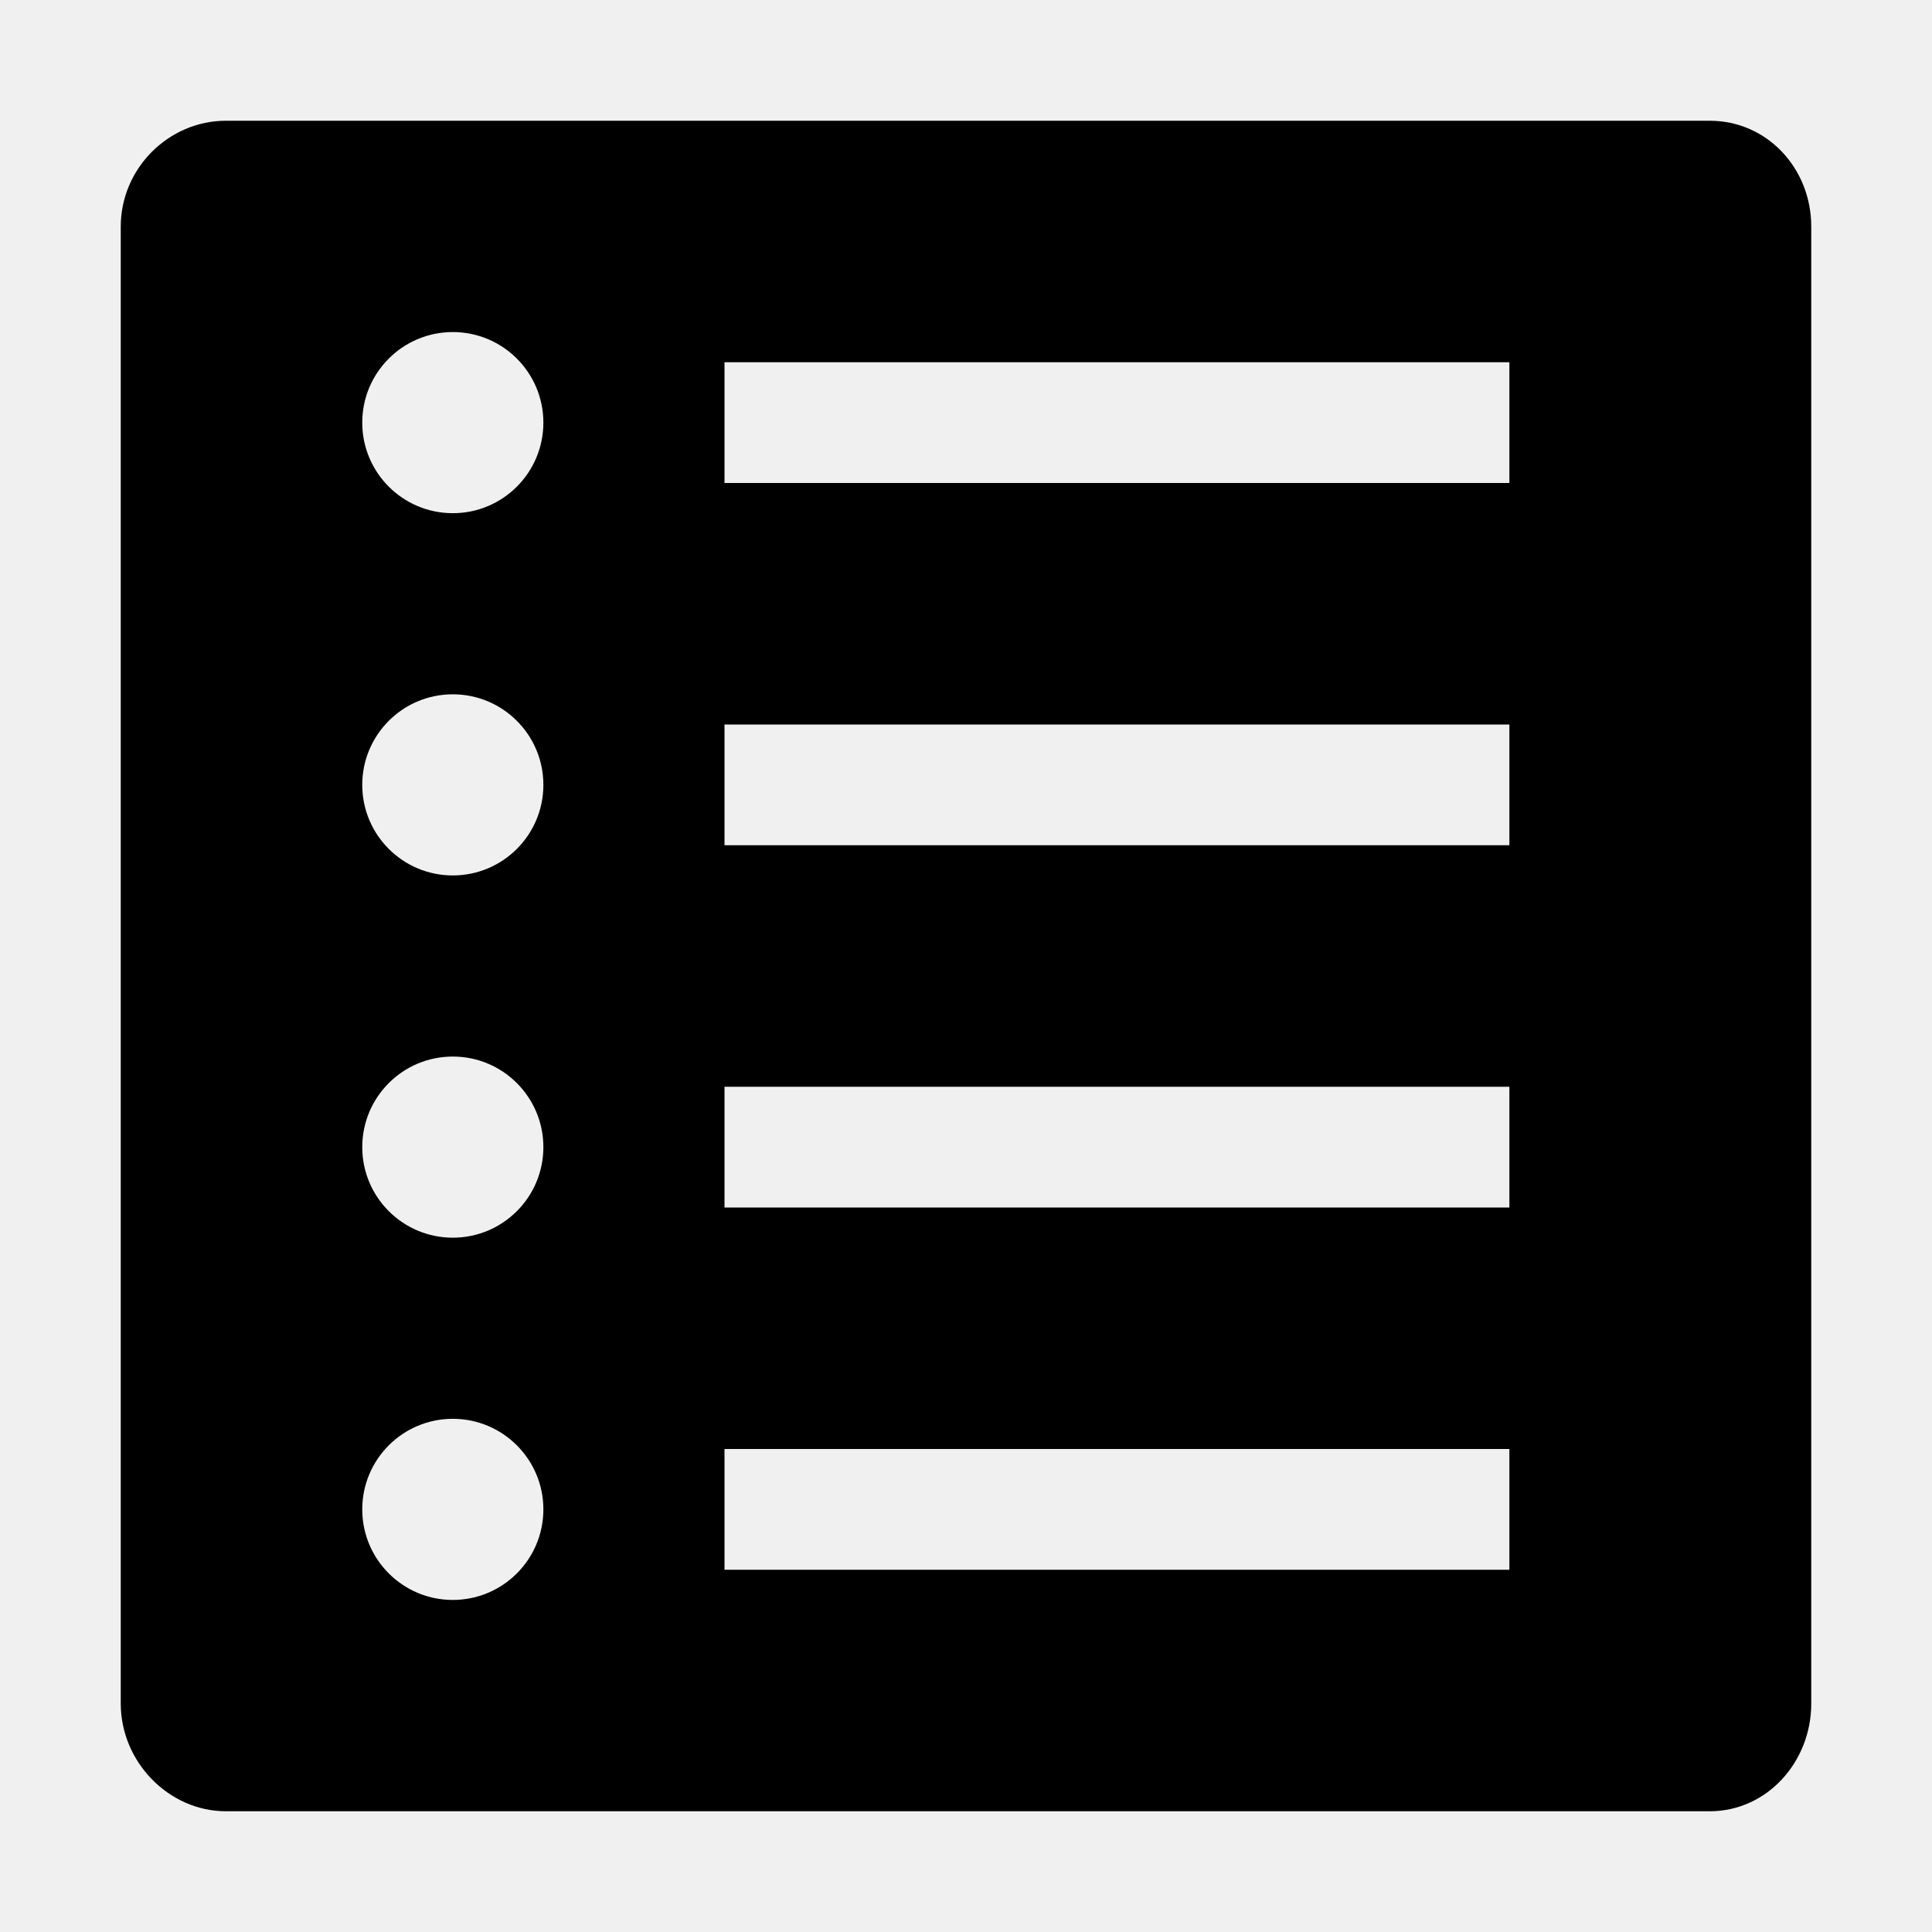
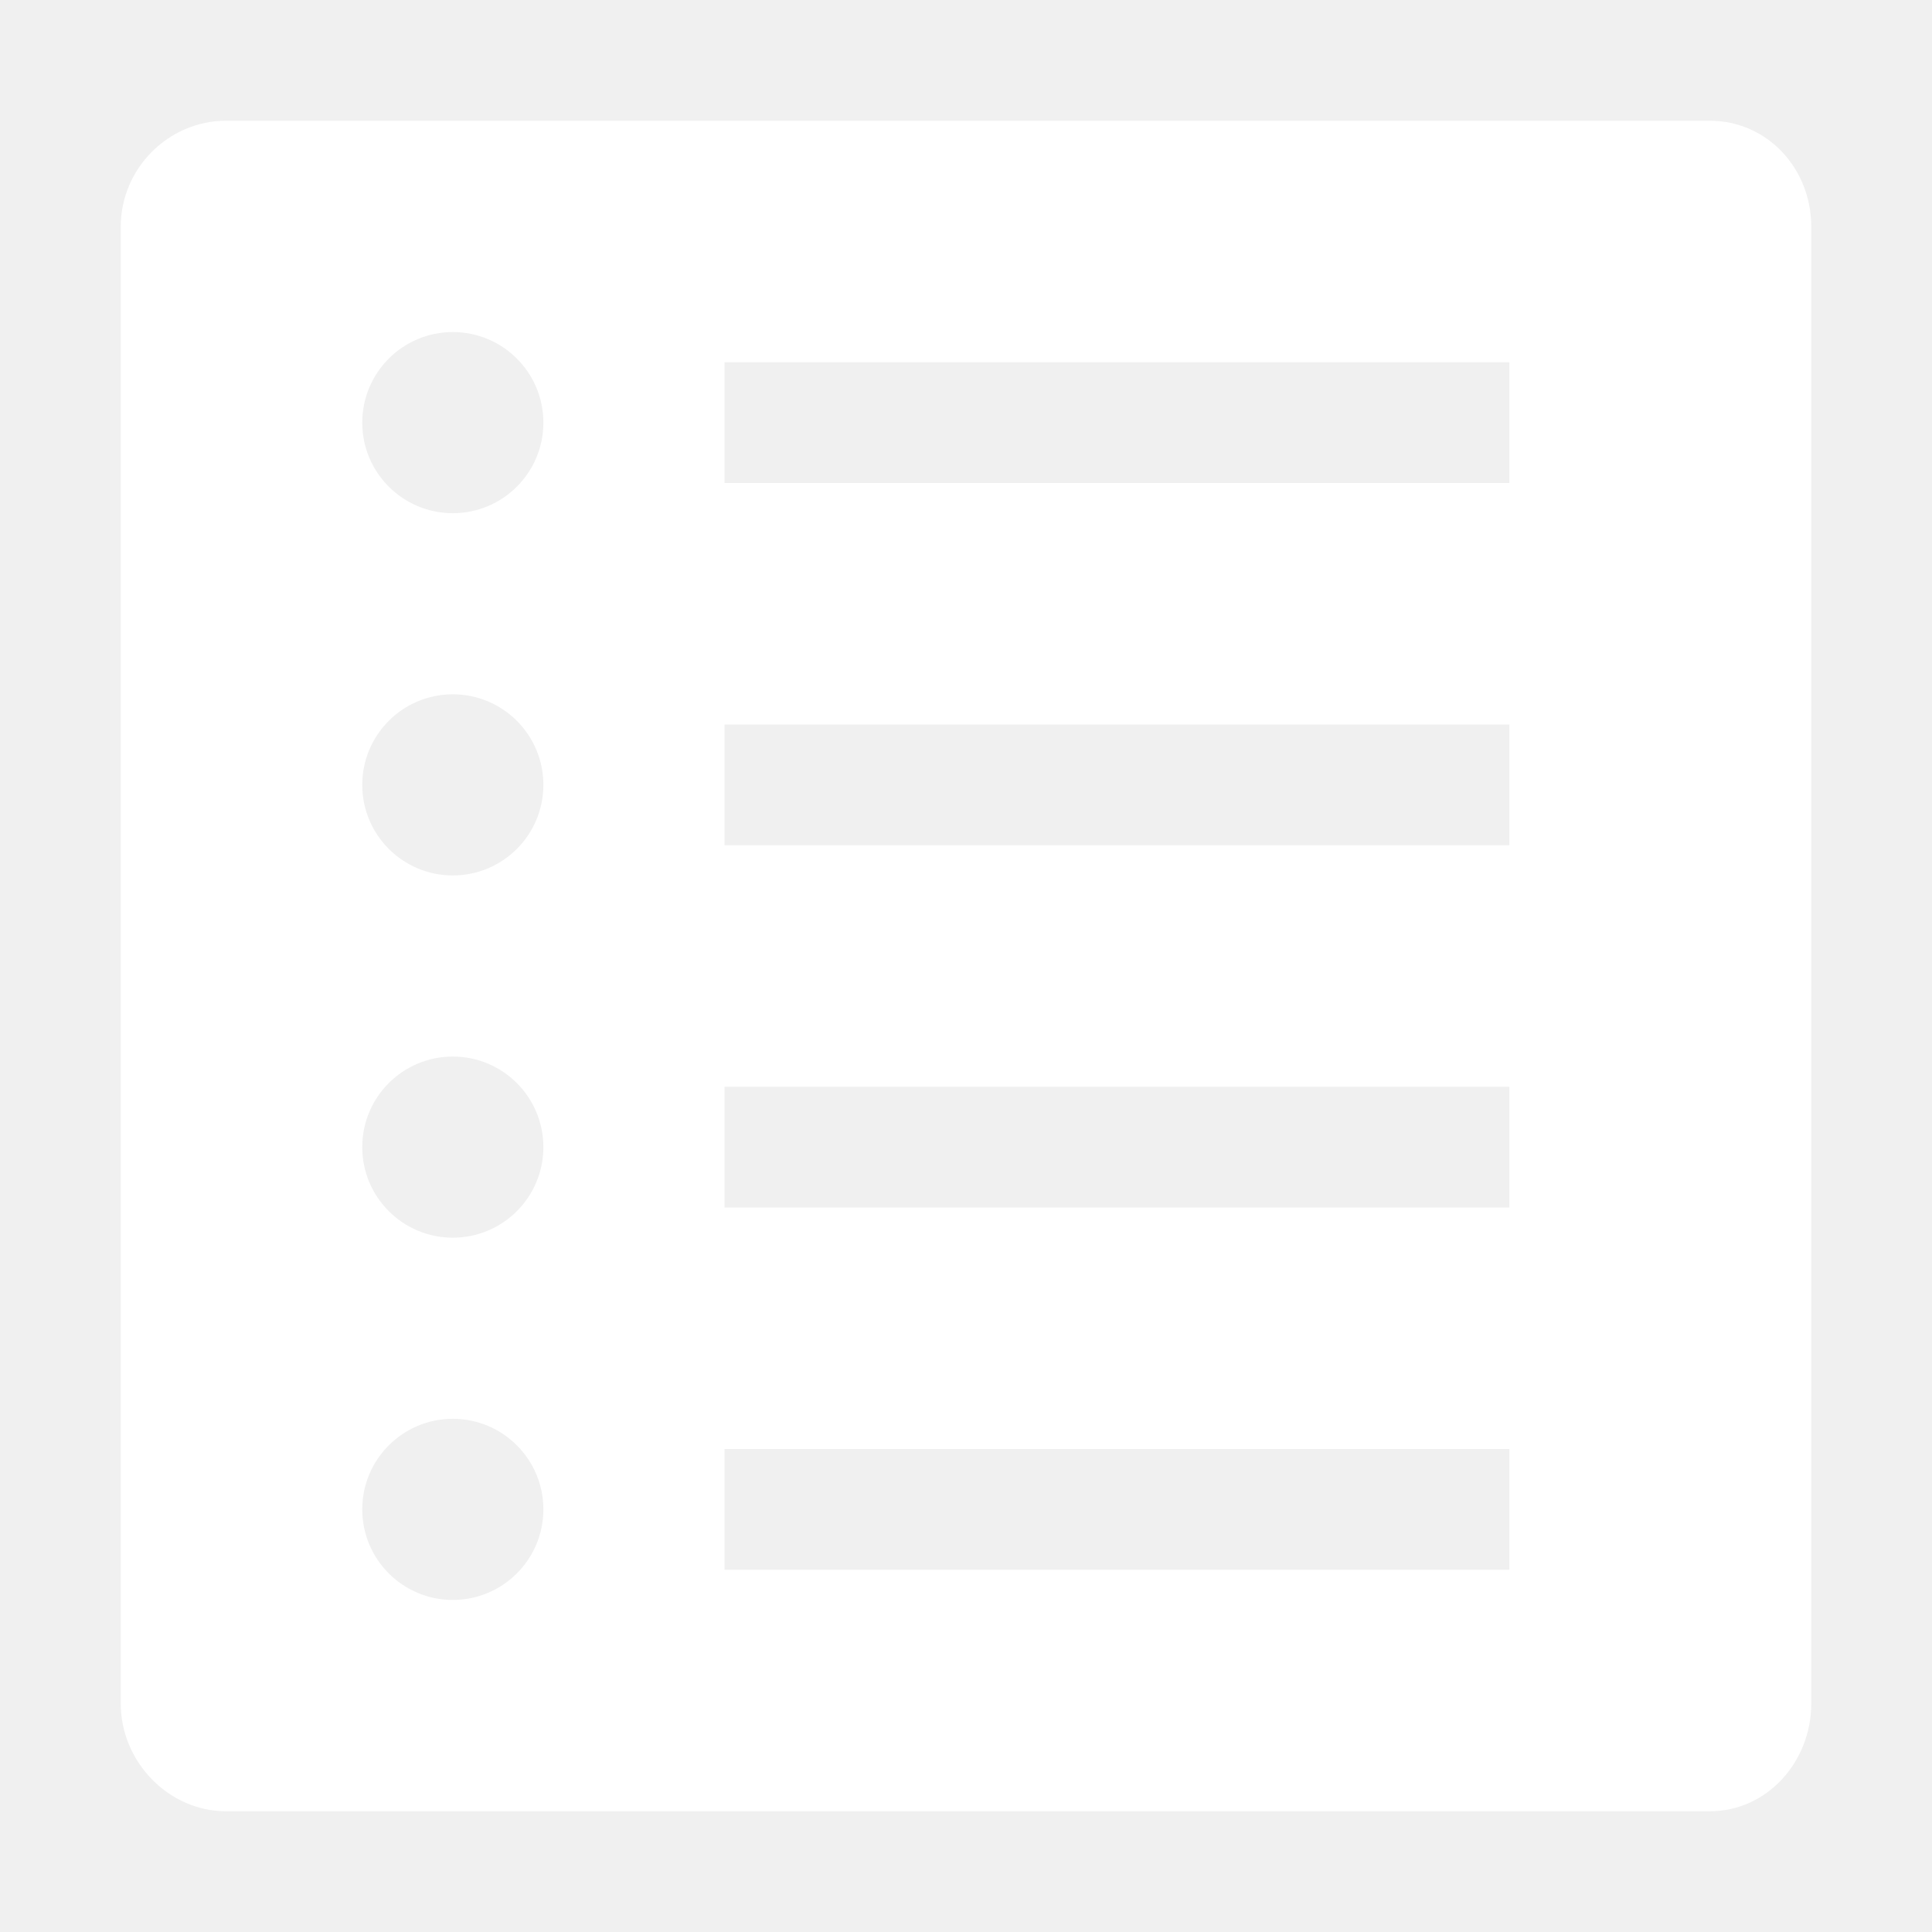
<svg xmlns="http://www.w3.org/2000/svg" version="1.1" id="Layer_1" x="0px" y="0px" width="512px" height="512px" viewBox="-3.5 -6.5 512 512" enable-background="new -3.5 -6.5 512 512" xml:space="preserve">
-   <path d="M177.499,25.499H56.368C41.25,25.499,28.5,38.057,28.5,53.574v391.38c0,15.502,12.75,28.546,27.869,28.546h196.619H449.61  c15.138,0,26.891-13.044,26.891-28.546V53.574c0-15.517-11.753-28.075-26.891-28.075H327.5H177.499z M188.5,89.5h208v32h-208V89.5z   M188.5,377.5h208v32h-208V377.5z M188.5,281.5h208v32h-208V281.5z M188.5,185.5h208v32h-208V185.5z M116.5,81.499  c13.255,0,24,10.745,24,24s-10.745,24-24,24s-24-10.745-24-24S103.245,81.499,116.5,81.499z M116.5,369.499  c13.255,0,24,10.745,24,24c0,13.257-10.745,24-24,24s-24-10.743-24-24C92.5,380.244,103.245,369.499,116.5,369.499z M116.5,177.499  c13.255,0,24,10.745,24,24s-10.745,24-24,24s-24-10.745-24-24S103.245,177.499,116.5,177.499z M116.5,273.499  c13.255,0,24,10.745,24,24c0,13.257-10.745,24-24,24s-24-10.743-24-24C92.5,284.244,103.245,273.499,116.5,273.499z" />
+   <path d="M177.499,25.499H56.368C41.25,25.499,28.5,38.057,28.5,53.574v391.38c0,15.502,12.75,28.546,27.869,28.546h196.619H449.61  c15.138,0,26.891-13.044,26.891-28.546V53.574c0-15.517-11.753-28.075-26.891-28.075H327.5H177.499z M188.5,89.5h208v32h-208V89.5z   M188.5,377.5h208v32h-208V377.5z M188.5,281.5h208v32h-208V281.5z M188.5,185.5h208v32h-208V185.5z M116.5,81.499  c13.255,0,24,10.745,24,24s-10.745,24-24,24s-24-10.745-24-24S103.245,81.499,116.5,81.499z M116.5,369.499  c13.255,0,24,10.745,24,24c0,13.257-10.745,24-24,24s-24-10.743-24-24C92.5,380.244,103.245,369.499,116.5,369.499z M116.5,177.499  c13.255,0,24,10.745,24,24s-10.745,24-24,24s-24-10.745-24-24S103.245,177.499,116.5,177.499z M116.5,273.499  c13.255,0,24,10.745,24,24c0,13.257-10.745,24-24,24s-24-10.743-24-24C92.5,284.244,103.245,273.499,116.5,273.499z" style="fill:#ffffff" />
</svg>
